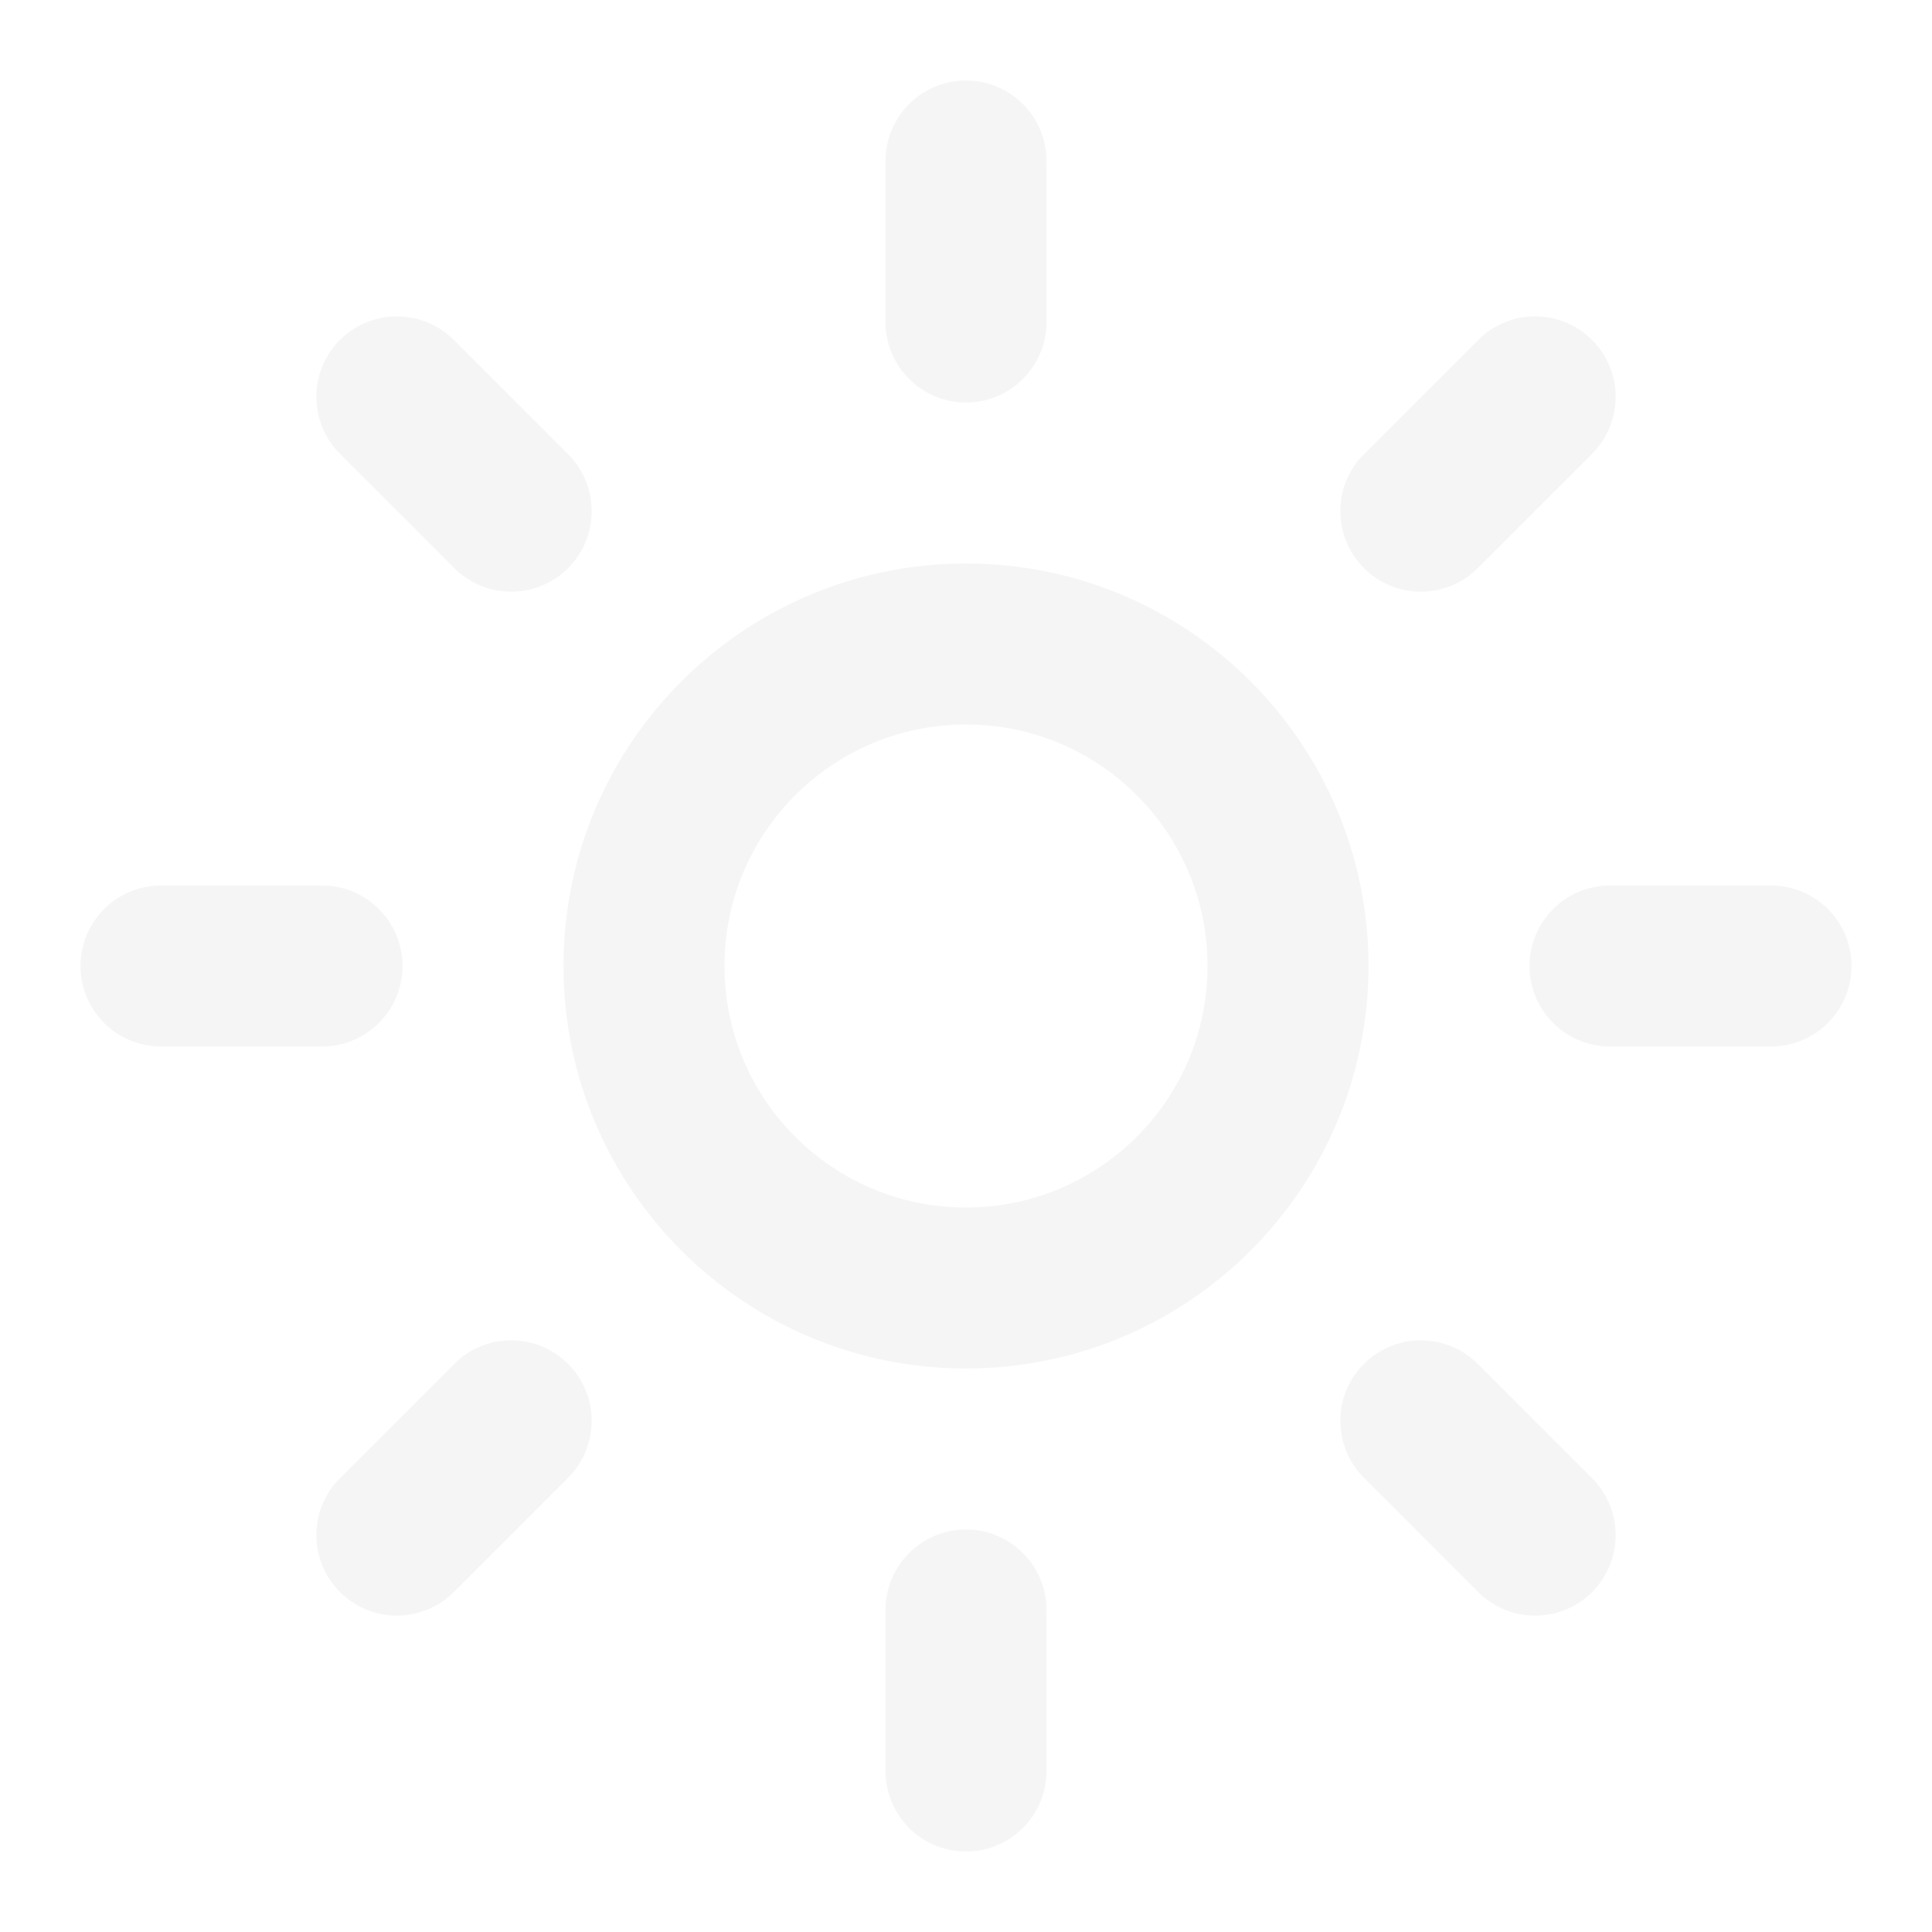
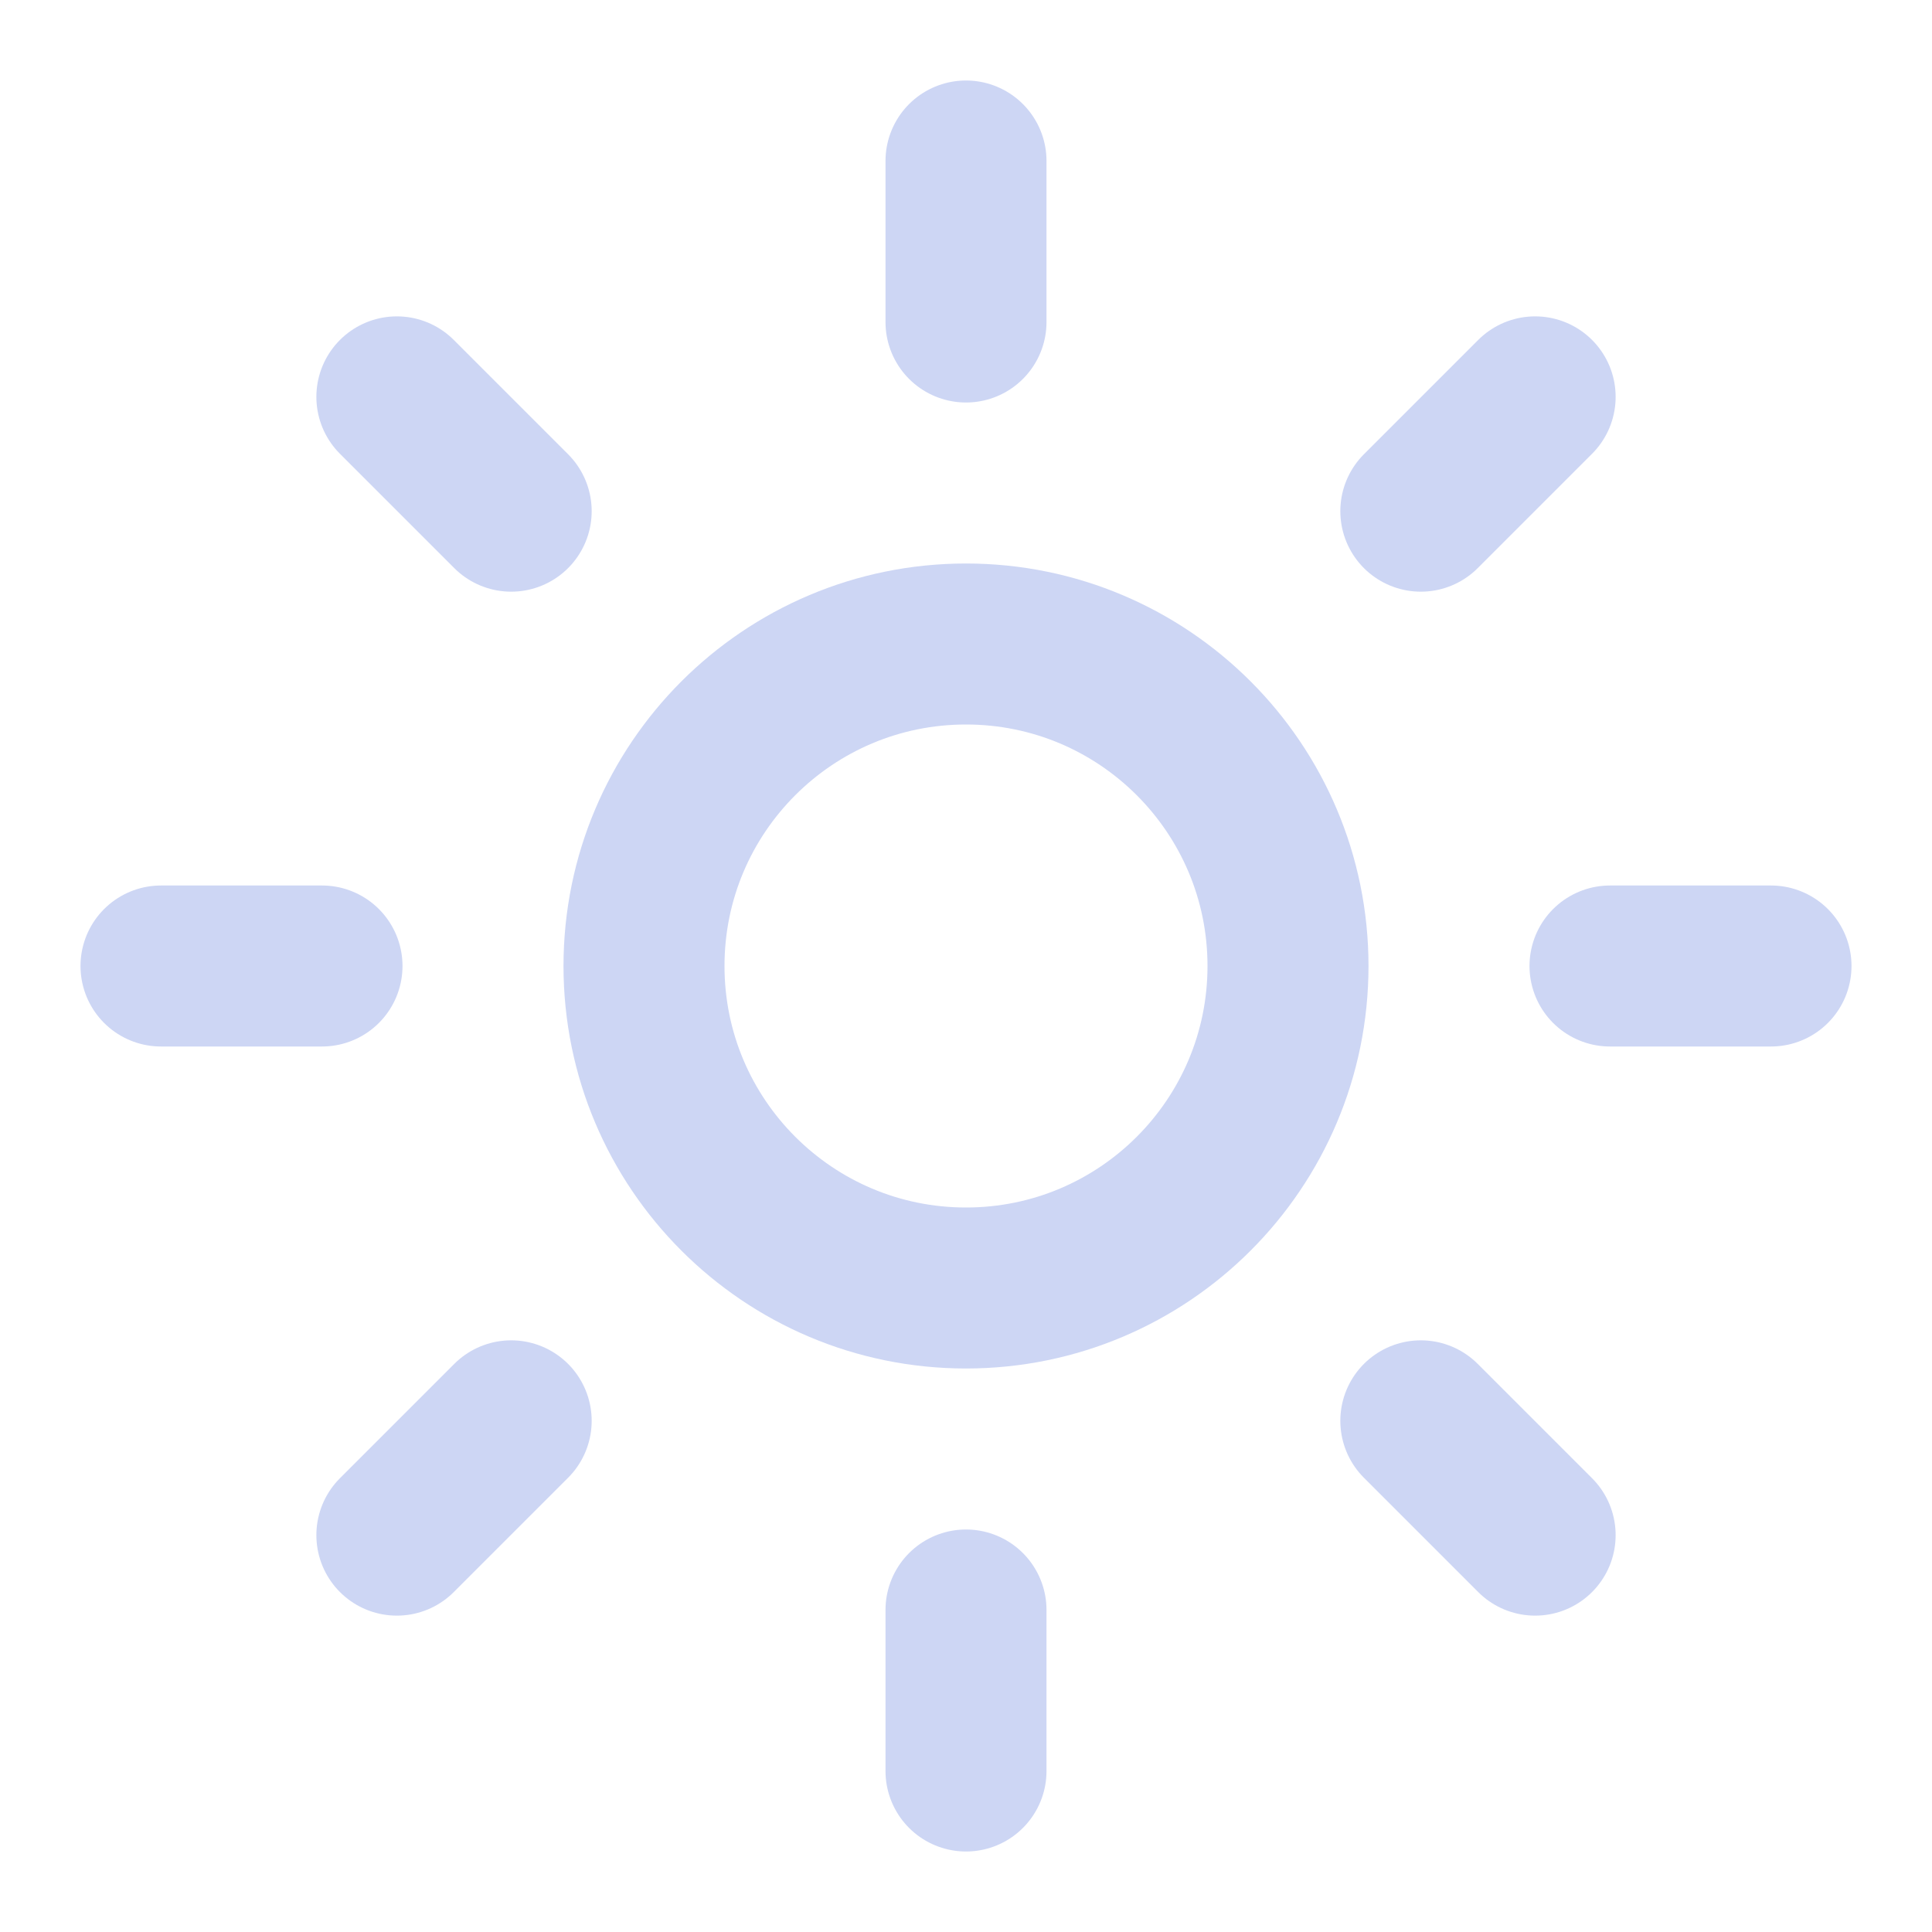
- <svg xmlns="http://www.w3.org/2000/svg" width="24" height="24" viewBox="0 0 24 24" fill="none" stroke="#f5f5f5" stroke-width="2" stroke-linecap="round" stroke-linejoin="round">
+ <svg xmlns="http://www.w3.org/2000/svg" width="24" height="24" viewBox="0 0 24 24" fill="none" stroke="#cdd6f4" stroke-width="2" stroke-linecap="round" stroke-linejoin="round">
  <circle cx="12" cy="12" r="4" />
  <path d="M12 2v2m0 16v2M2 12h2m16 0h2M4.93 4.93l1.42 1.42m11.3 11.3 1.42 1.42M4.93 19.07l1.42-1.42m11.3-11.3 1.42-1.42" />
</svg>
